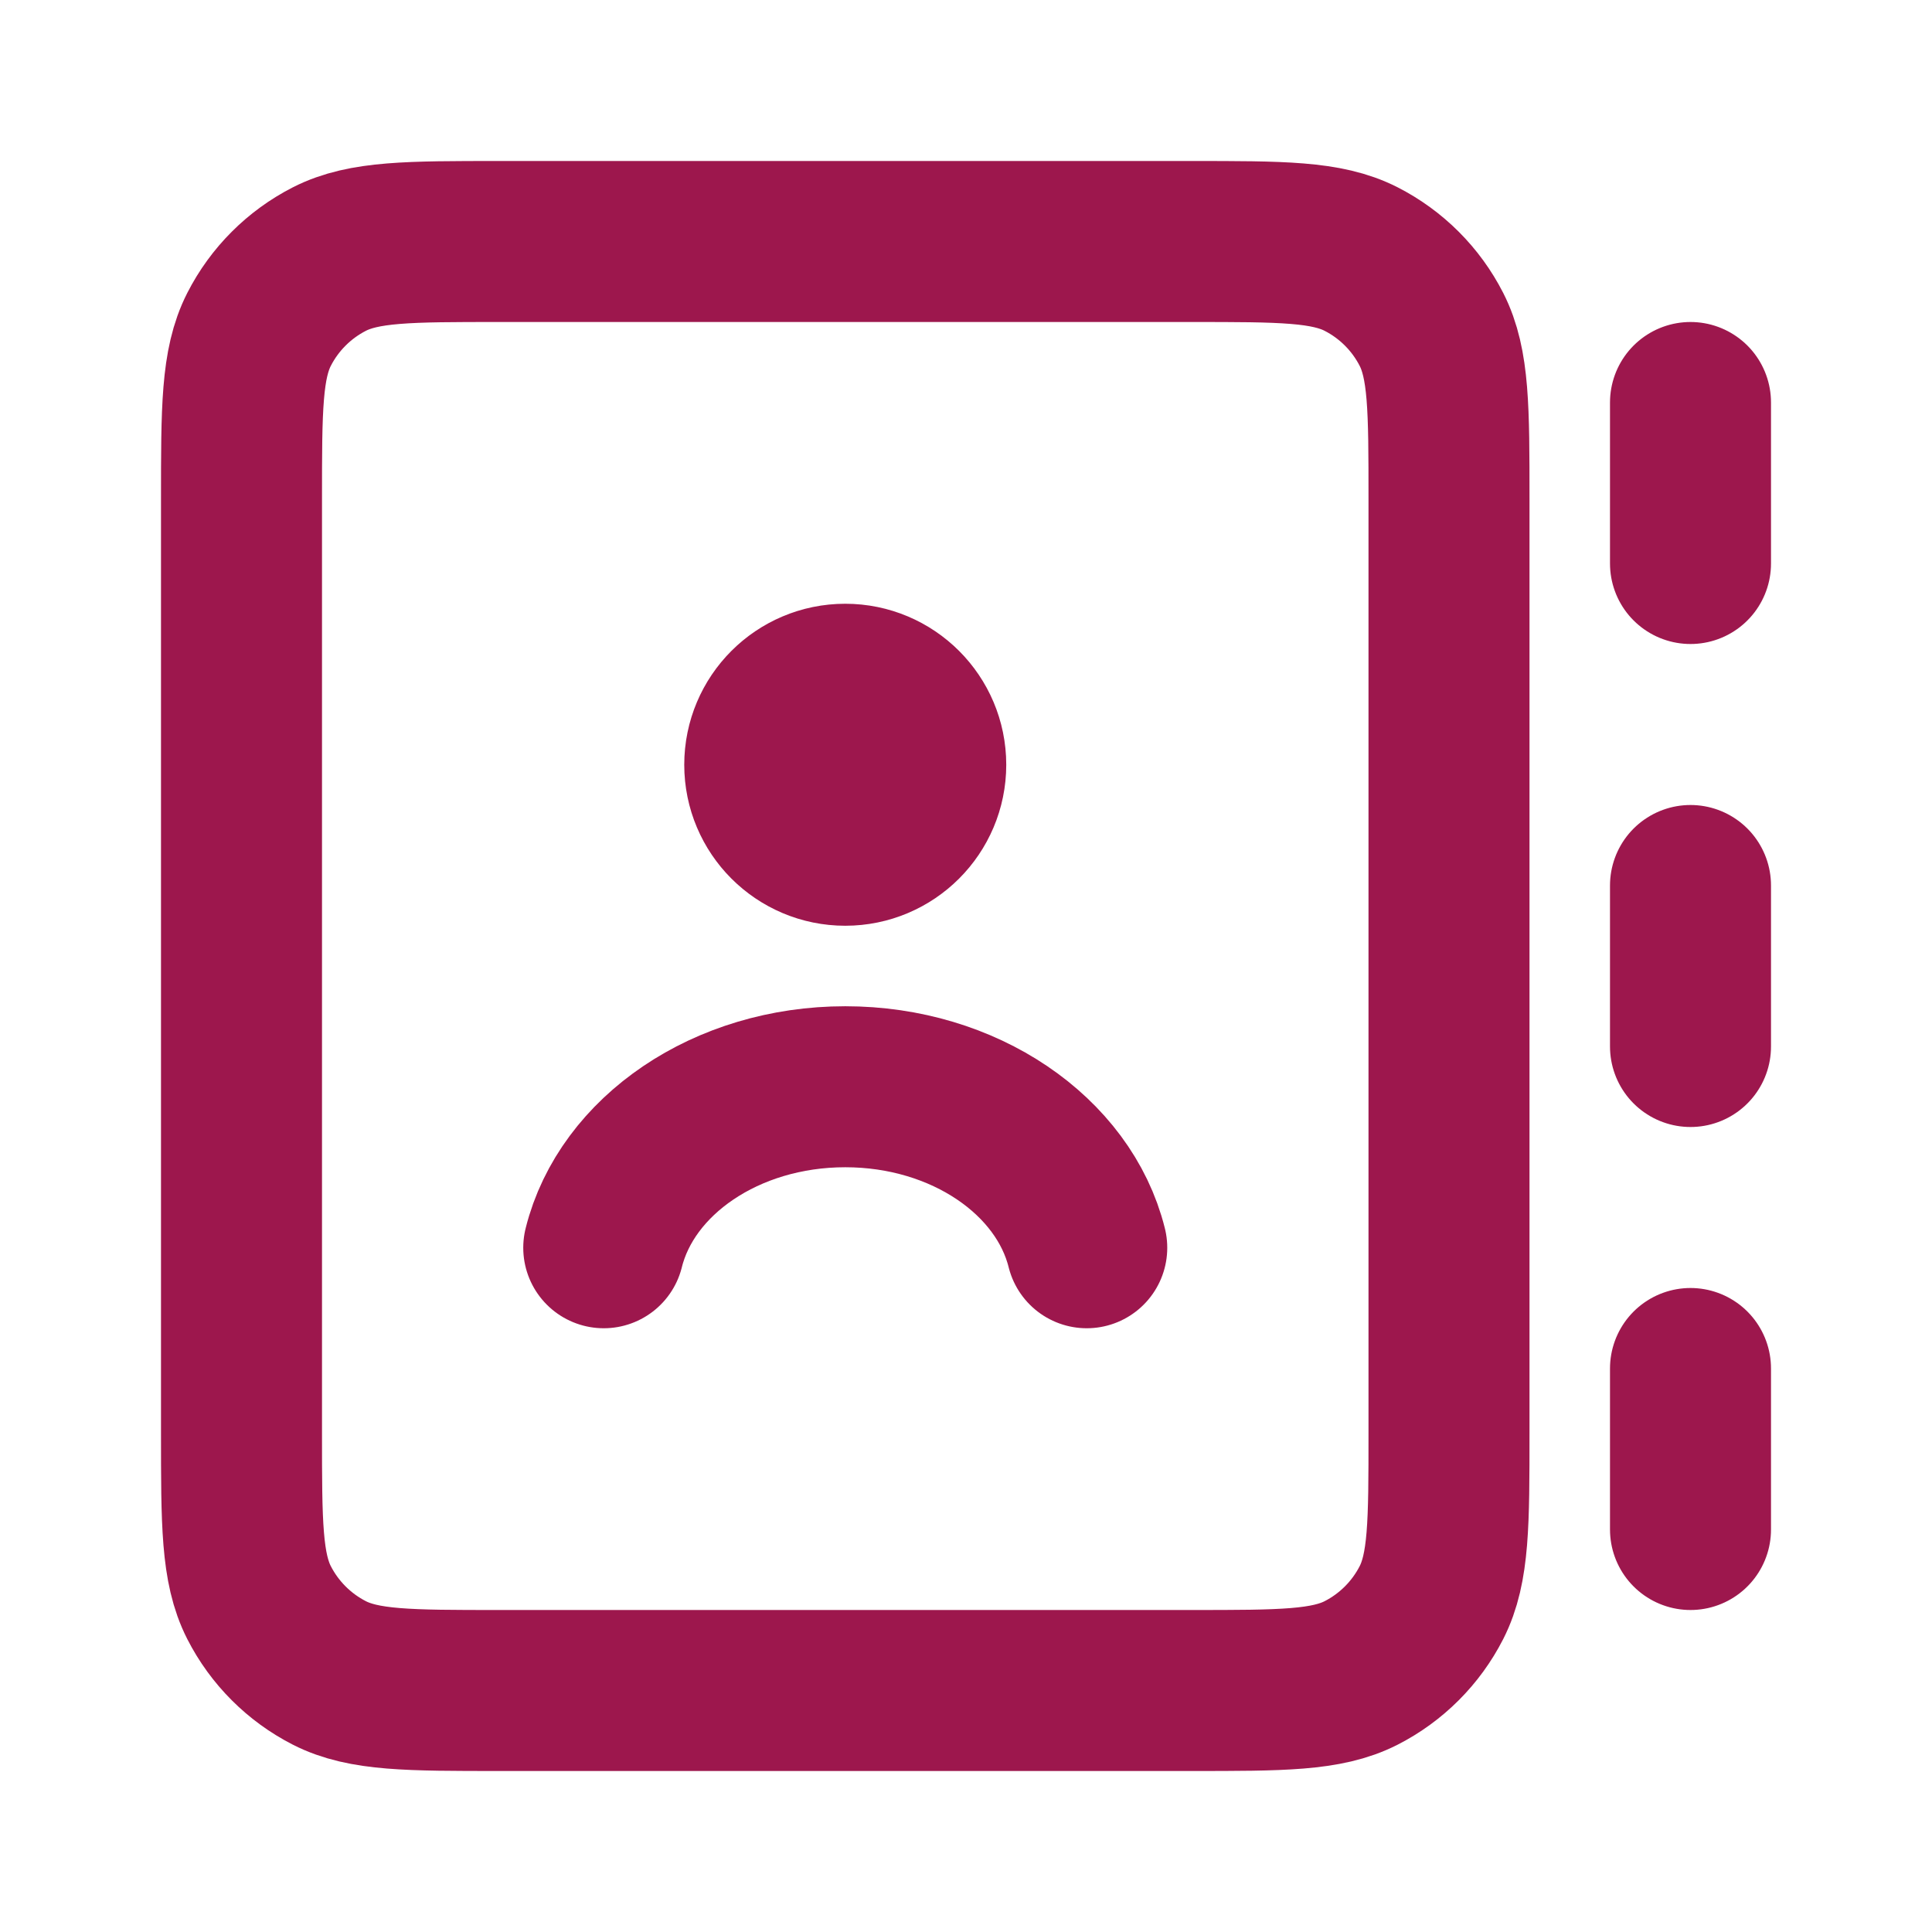
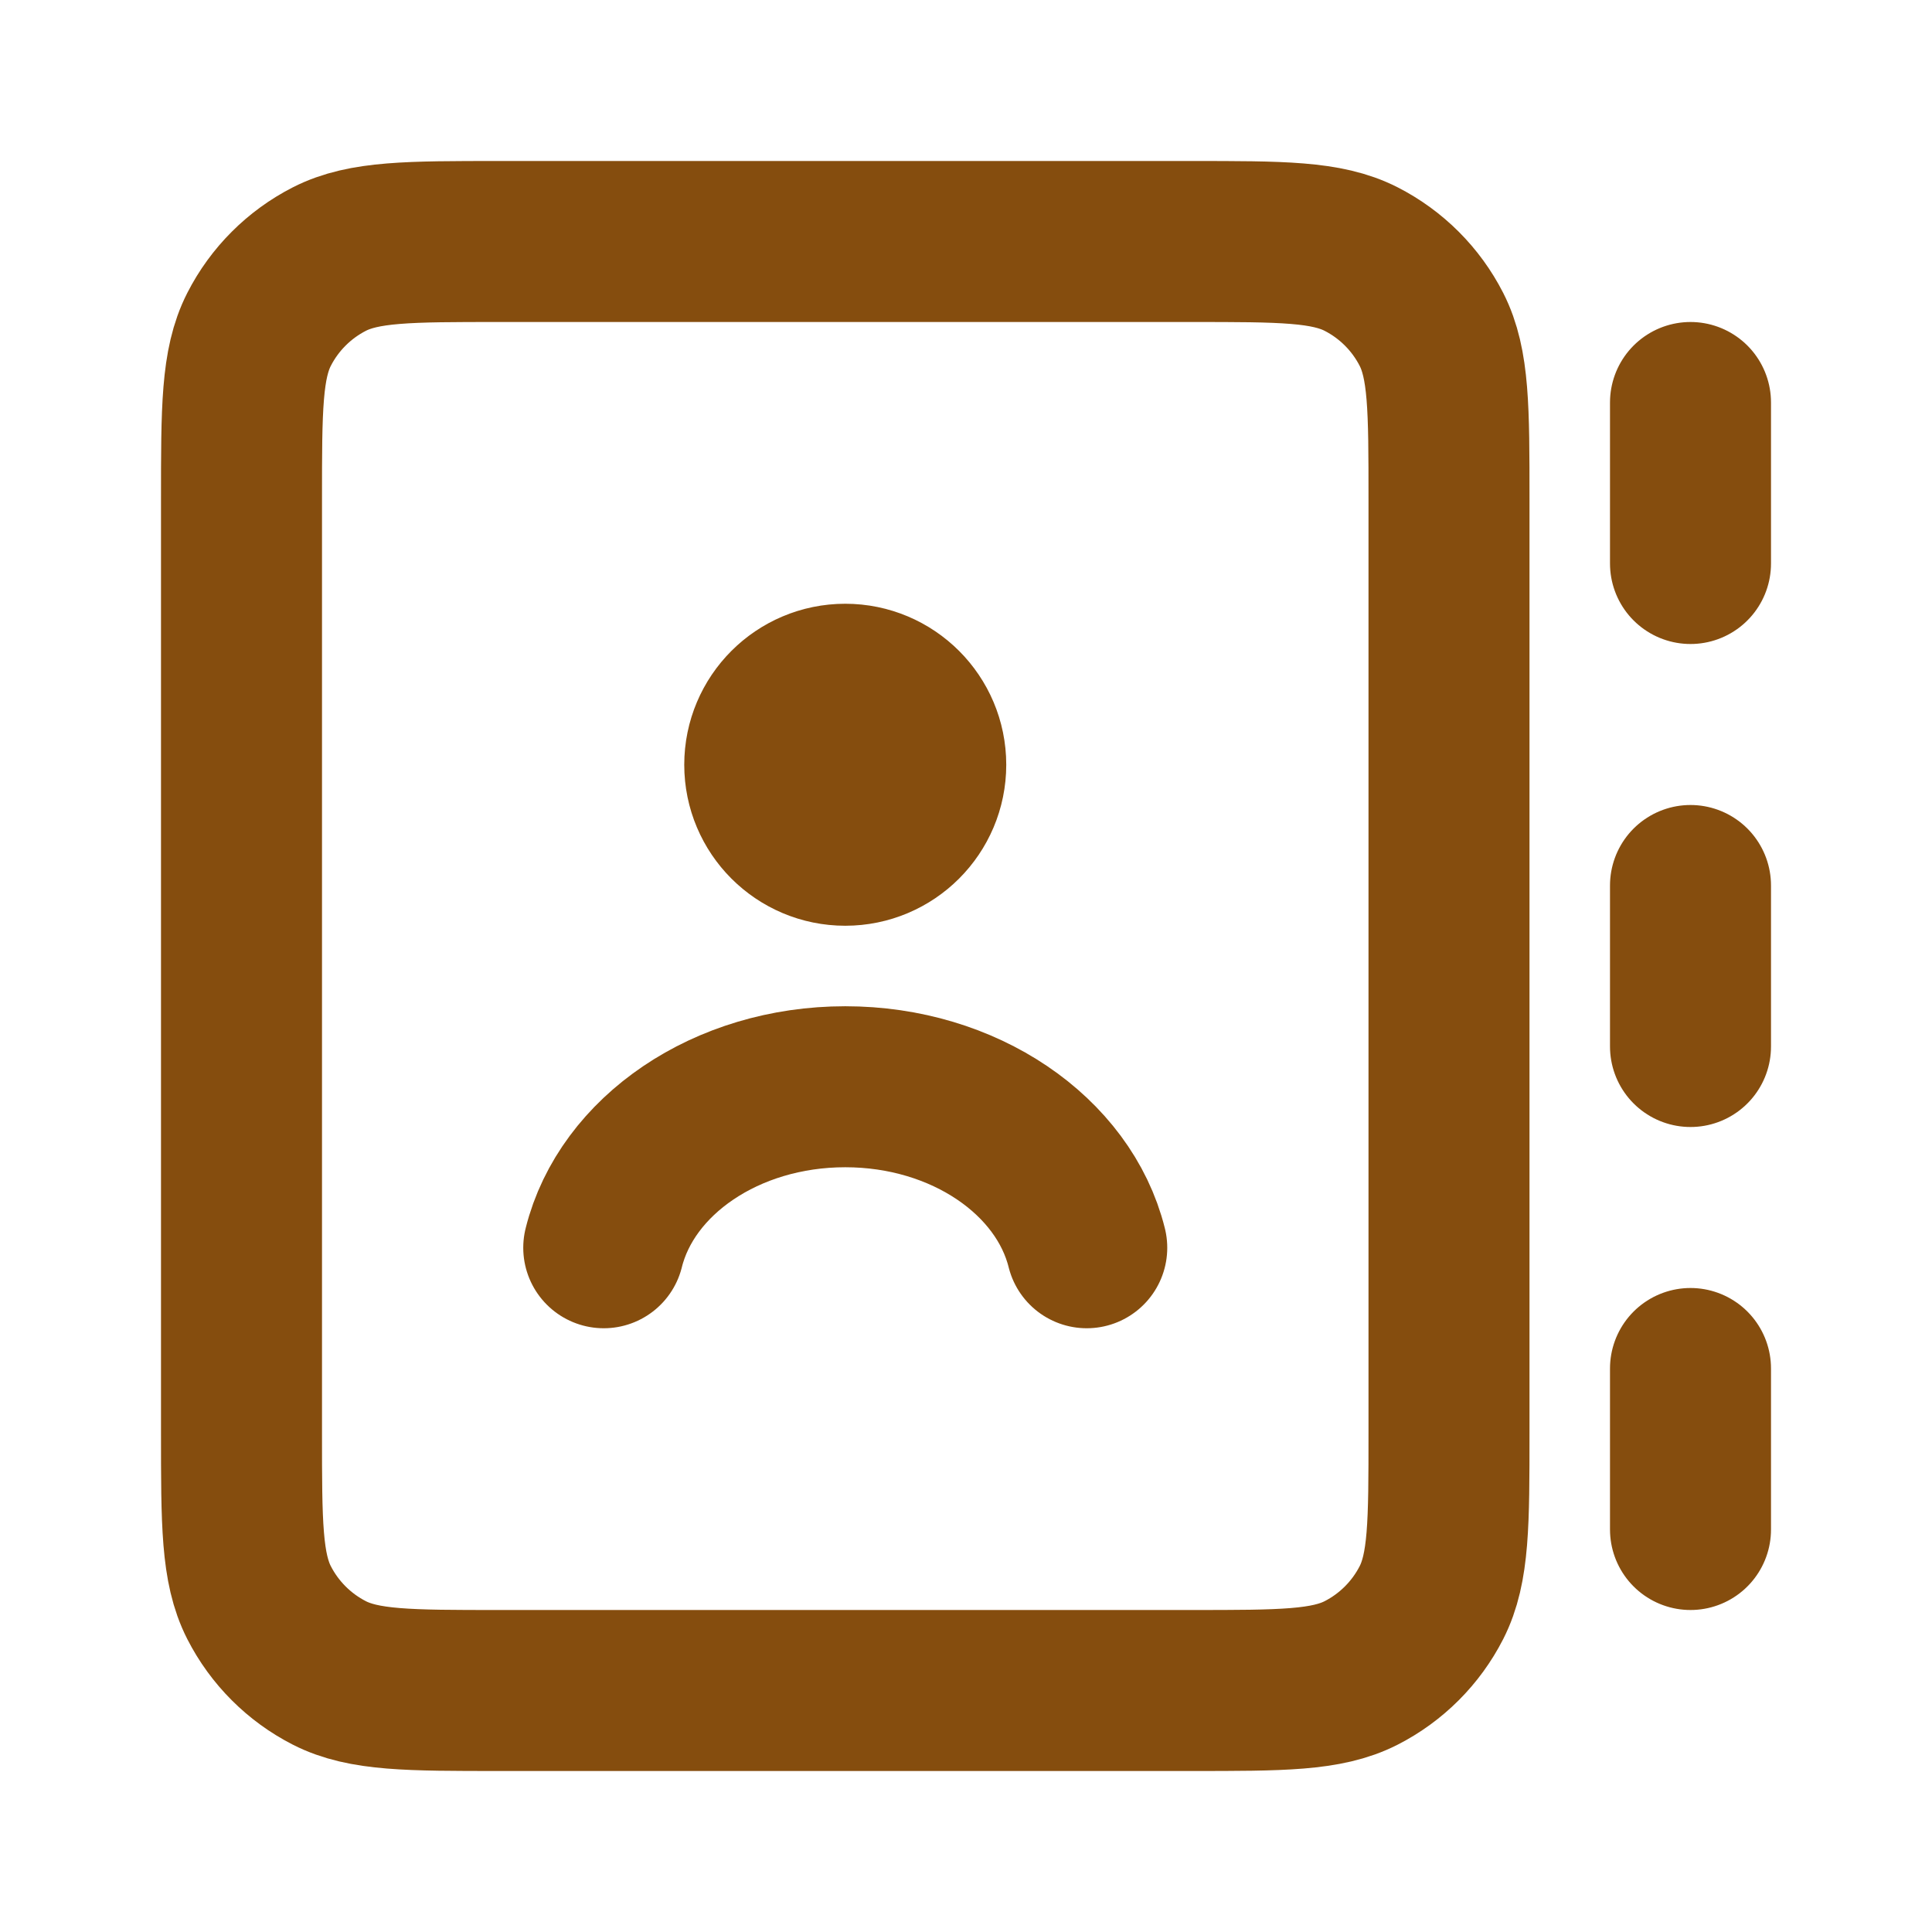
<svg xmlns="http://www.w3.org/2000/svg" width="800px" height="800px" viewBox="0 0 24 24" fill="none" version="1.1" id="svg1">
  <defs id="defs1" />
-   <path d="M13.5 15.5C13.216 14.359 11.981 13.5 10.5 13.5C9.019 13.5 7.784 14.359 7.5 15.5M21 5V7M21 11V13M21 17V19M6.2 21H14.8C15.92 21 16.48 21 16.908 20.782C17.284 20.59 17.59 20.284 17.782 19.908C18 19.48 18 18.92 18 17.8V6.2C18 5.08 18 4.52 17.782 4.092C17.59 3.716 17.284 3.41 16.908 3.218C16.48 3 15.92 3 14.8 3H6.2C5.08 3 4.52 3 4.092 3.218C3.716 3.41 3.41 3.716 3.218 4.092C3 4.52 3 5.08 3 6.2V17.8C3 18.92 3 19.48 3.218 19.908C3.41 20.284 3.716 20.59 4.092 20.782C4.52 21 5.08 21 6.2 21ZM11.5 9.5C11.5 10.052 11.052 10.5 10.5 10.5C9.948 10.5 9.5 10.052 9.5 9.5C9.5 8.948 9.948 8.5 10.5 8.5C11.052 8.5 11.5 8.948 11.5 9.5Z" stroke="#000000" stroke-width="2" stroke-linecap="round" stroke-linejoin="round" id="path1" style="stroke:#9d174d;stroke-opacity:1" />
+   <path d="M13.5 15.5C13.216 14.359 11.981 13.5 10.5 13.5C9.019 13.5 7.784 14.359 7.5 15.5M21 5V7M21 11V13M21 17V19M6.2 21H14.8C15.92 21 16.48 21 16.908 20.782C17.284 20.59 17.59 20.284 17.782 19.908C18 19.48 18 18.92 18 17.8V6.2C18 5.08 18 4.52 17.782 4.092C17.59 3.716 17.284 3.41 16.908 3.218C16.48 3 15.92 3 14.8 3H6.2C5.08 3 4.52 3 4.092 3.218C3.716 3.41 3.41 3.716 3.218 4.092C3 4.52 3 5.08 3 6.2V17.8C3 18.92 3 19.48 3.218 19.908C3.41 20.284 3.716 20.59 4.092 20.782C4.52 21 5.08 21 6.2 21ZM11.5 9.5C11.5 10.052 11.052 10.5 10.5 10.5C9.948 10.5 9.5 10.052 9.5 9.5C9.5 8.948 9.948 8.5 10.5 8.5C11.052 8.5 11.5 8.948 11.5 9.5Z" stroke="#000000" stroke-width="2" stroke-linecap="round" stroke-linejoin="round" id="path1" style="stroke:#854d0e;stroke-opacity:1" />
</svg>
